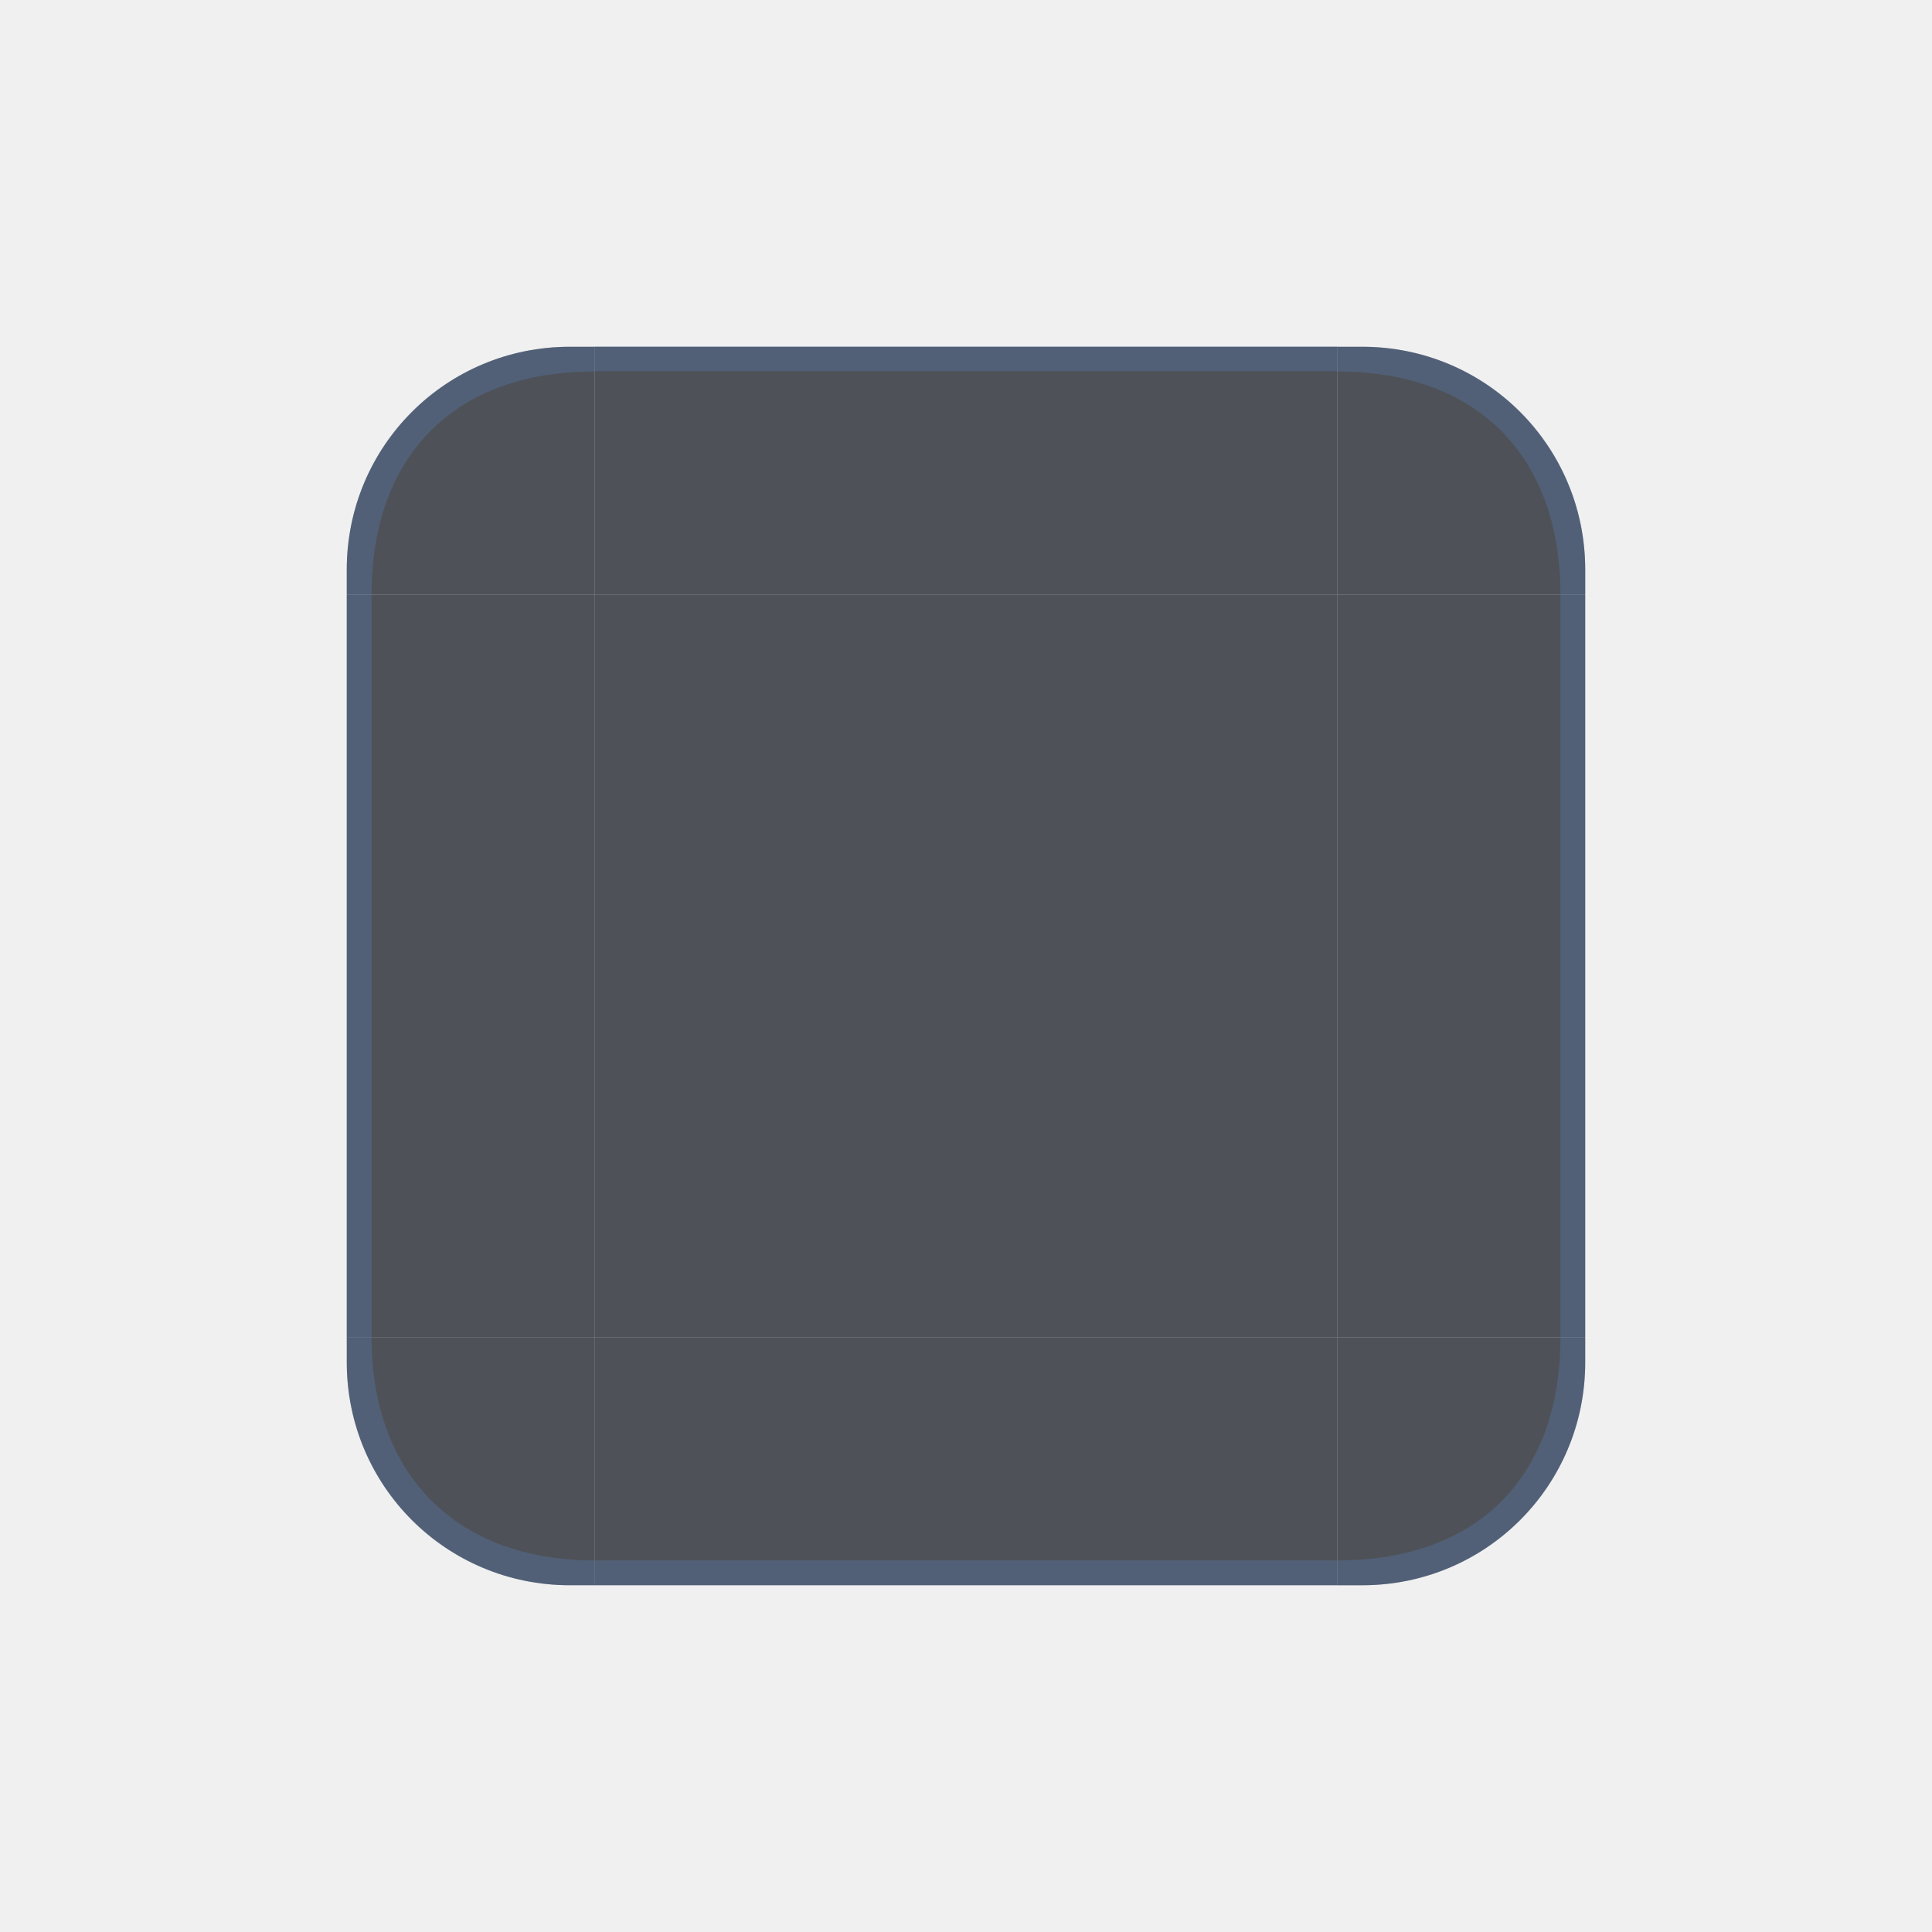
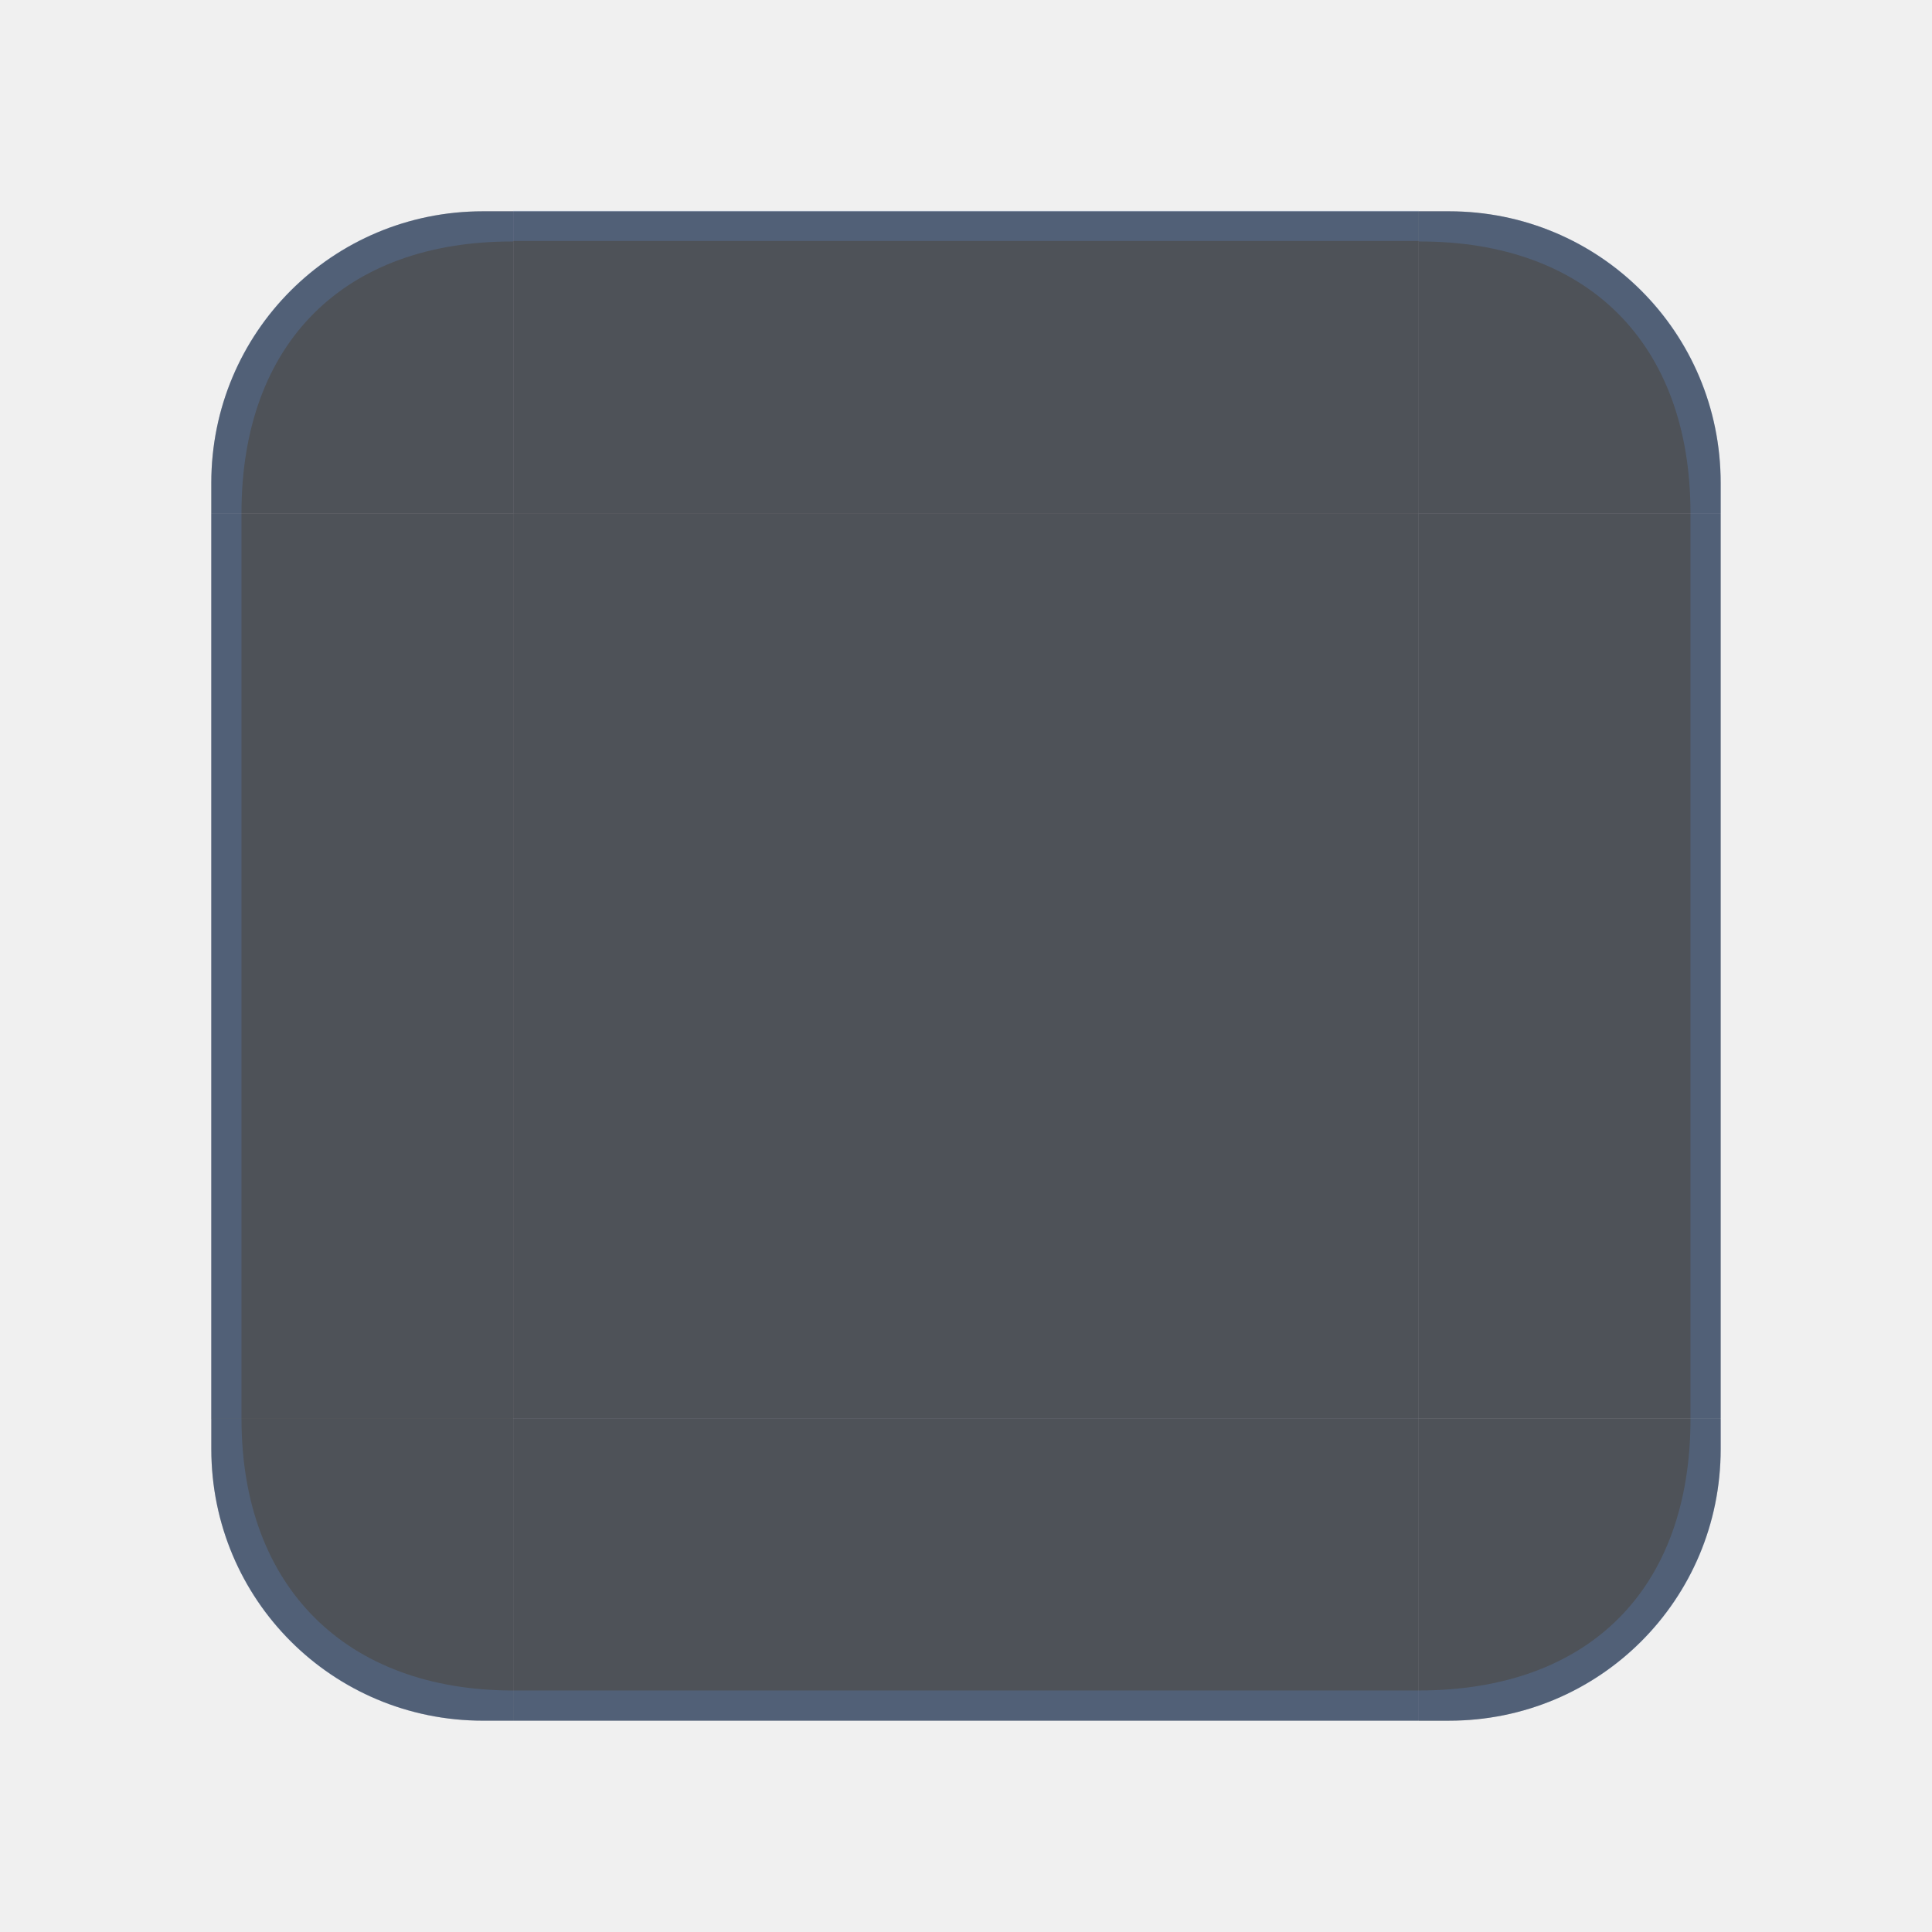
- <svg xmlns="http://www.w3.org/2000/svg" xmlns:xlink="http://www.w3.org/1999/xlink" version="1.1" id="svg2" height="78" width="78">
+ <svg xmlns="http://www.w3.org/2000/svg" xmlns:xlink="http://www.w3.org/1999/xlink" version="1.1" id="svg2" height="82" width="82">
  <style id="current-color-scheme" type="text/css">.ColorScheme-Text { color:#939dac; }
.ColorScheme-Background { color:#262a32; }
</style>
  <defs id="defs4">
    <linearGradient id="linearGradient3989">
      <stop id="stop3991" offset="0" style="stop-color:#000000;stop-opacity:0.784;" />
      <stop style="stop-color:#000000;stop-opacity:0.294;" offset="0.5" id="stop3997" />
      <stop id="stop3999" offset="0.75" style="stop-color:#000000;stop-opacity:0.078;" />
      <stop id="stop3993" offset="1" style="stop-color:#000000;stop-opacity:0;" />
    </linearGradient>
    <linearGradient id="linearGradient3115">
      <stop style="stop-color:#ffffff;stop-opacity:1;" offset="0" id="stop3117" />
      <stop id="stop3119" offset="0.385" style="stop-color:#000000;stop-opacity:0.255;" />
      <stop style="stop-color:#000000;stop-opacity:0.094;" offset="0.692" id="stop3121" />
      <stop style="stop-color:#000000;stop-opacity:0;" offset="1" id="stop3123" />
    </linearGradient>
    <linearGradient id="linearGradient3105">
      <stop style="stop-color:#ffffff;stop-opacity:1;" offset="0" id="stop3107" />
      <stop id="stop3109" offset="0.385" style="stop-color:#000000;stop-opacity:0.255;" />
      <stop style="stop-color:#000000;stop-opacity:0.094;" offset="0.692" id="stop3111" />
      <stop style="stop-color:#000000;stop-opacity:0;" offset="1" id="stop3113" />
    </linearGradient>
    <linearGradient id="linearGradient3095">
      <stop style="stop-color:#ffffff;stop-opacity:1;" offset="0" id="stop3097" />
      <stop id="stop3099" offset="0.385" style="stop-color:#000000;stop-opacity:0.314;" />
      <stop style="stop-color:#000000;stop-opacity:0.118;" offset="0.692" id="stop3101" />
      <stop style="stop-color:#000000;stop-opacity:0;" offset="1" id="stop3103" />
    </linearGradient>
    <linearGradient id="linearGradient3085">
      <stop style="stop-color:#ffffff;stop-opacity:1;" offset="0" id="stop3087" />
      <stop id="stop3089" offset="0.385" style="stop-color:#000000;stop-opacity:0.255;" />
      <stop style="stop-color:#000000;stop-opacity:0.094;" offset="0.692" id="stop3091" />
      <stop style="stop-color:#000000;stop-opacity:0;" offset="1" id="stop3093" />
    </linearGradient>
    <linearGradient id="linearGradient3884">
      <stop id="stop3886" offset="0" style="stop-color:#000000;stop-opacity:0.314;" />
      <stop style="stop-color:#000000;stop-opacity:0.118;" offset="0.5" id="stop3892" />
      <stop id="stop3888" offset="1" style="stop-color:#000000;stop-opacity:0;" />
    </linearGradient>
    <linearGradient id="linearGradient3827">
      <stop id="stop3829" offset="0" style="stop-color:#ffffff;stop-opacity:1;" />
      <stop style="stop-color:#000000;stop-opacity:0.255;" offset="0.455" id="stop3835" />
      <stop id="stop3837" offset="0.727" style="stop-color:#000000;stop-opacity:0.094;" />
      <stop id="stop3831" offset="1" style="stop-color:#000000;stop-opacity:0;" />
    </linearGradient>
    <radialGradient gradientTransform="matrix(1.999999,-4.7534163e-7,4.7534182e-7,2,-44.99998,-4.99998)" gradientUnits="userSpaceOnUse" r="6.5" fy="5" fx="45" cy="5" cx="45" id="radialGradient3833" xlink:href="#linearGradient3095" />
    <radialGradient r="6.5" fy="5" fx="45" cy="5" cx="45" gradientTransform="matrix(1.999999,6.4082701e-6,-6.4082513e-6,1.999994,-44.99994,-5.000256)" gradientUnits="userSpaceOnUse" id="radialGradient3849" xlink:href="#linearGradient3095" />
    <radialGradient r="6.5" fy="5" fx="45" cy="5" cx="45" gradientTransform="matrix(1.999999,-3.9824053e-7,3.9823958e-7,1.999994,-44.99998,-4.99995)" gradientUnits="userSpaceOnUse" id="radialGradient3861" xlink:href="#linearGradient3095" />
    <radialGradient r="6.5" fy="5" fx="45" cy="5" cx="45" gradientTransform="matrix(2,3.2965234e-7,-3.2965237e-7,2,-44.99999,-5.000015)" gradientUnits="userSpaceOnUse" id="radialGradient3873" xlink:href="#linearGradient3095" />
    <linearGradient gradientUnits="userSpaceOnUse" y2="709.362" x2="253" y1="717.362" x1="253" id="linearGradient3890" xlink:href="#linearGradient3884" />
    <linearGradient gradientUnits="userSpaceOnUse" y2="711.362" x2="253" y1="717.362" x1="253" id="linearGradient3890-6" xlink:href="#linearGradient3884-0" />
    <linearGradient id="linearGradient3884-0">
      <stop id="stop3886-6" offset="0" style="stop-color:#000000;stop-opacity:0.255;" />
      <stop style="stop-color:#000000;stop-opacity:0.094;" offset="0.5" id="stop3892-3" />
      <stop id="stop3888-8" offset="1" style="stop-color:#000000;stop-opacity:0;" />
    </linearGradient>
    <linearGradient xlink:href="#linearGradient3884" id="linearGradient3920" gradientUnits="userSpaceOnUse" x1="253" y1="717.362" x2="253" y2="709.362" />
    <linearGradient y2="709.362" x2="253" y1="717.362" x1="253" gradientUnits="userSpaceOnUse" id="linearGradient3959" xlink:href="#linearGradient3884" />
    <linearGradient y2="709.362" x2="253" y1="717.362" x1="253" gradientUnits="userSpaceOnUse" id="linearGradient3971" xlink:href="#linearGradient3884" />
    <radialGradient r="6.5" fy="5" fx="45" cy="5" cx="45" gradientTransform="matrix(1.692308,0,0,1.692308,-31.15384,-3.461538)" gradientUnits="userSpaceOnUse" id="radialGradient4067" xlink:href="#linearGradient3827" />
    <radialGradient r="6.5" fy="5" fx="45" cy="5" cx="45" gradientTransform="matrix(1.692308,0,0,1.692308,-31.15384,-3.461538)" gradientUnits="userSpaceOnUse" id="radialGradient4069" xlink:href="#linearGradient3827" />
    <radialGradient r="6.5" fy="5" fx="45" cy="5" cx="45" gradientTransform="matrix(1.692308,0,0,1.692308,-31.15384,-3.461538)" gradientUnits="userSpaceOnUse" id="radialGradient4071" xlink:href="#linearGradient3827" />
    <radialGradient r="6.5" fy="5" fx="45" cy="5" cx="45" gradientTransform="matrix(1.692308,0,0,1.692308,-31.15384,-3.461538)" gradientUnits="userSpaceOnUse" id="radialGradient4073" xlink:href="#linearGradient3827" />
    <linearGradient y2="711.362" x2="253" y1="717.362" x1="253" gradientUnits="userSpaceOnUse" id="linearGradient4075" xlink:href="#linearGradient3884" />
    <linearGradient y2="711.362" x2="253" y1="717.362" x1="253" gradientUnits="userSpaceOnUse" id="linearGradient4077" xlink:href="#linearGradient3884-0" />
    <linearGradient y2="711.362" x2="253" y1="717.362" x1="253" gradientUnits="userSpaceOnUse" id="linearGradient4079" xlink:href="#linearGradient3884-0" />
    <linearGradient y2="711.362" x2="253" y1="717.362" x1="253" gradientUnits="userSpaceOnUse" id="linearGradient4081" xlink:href="#linearGradient3884" />
    <clipPath id="clipPath3131" clipPathUnits="userSpaceOnUse">
      <rect y="702.362" x="340" height="25" width="25" id="rect3143" style="fill:#ff0000;stroke:none" />
    </clipPath>
    <clipPath id="clipPath3135" clipPathUnits="userSpaceOnUse">
      <rect y="702.362" x="340" height="25" width="25" id="rect3147" style="fill:#ff0000;stroke:none" />
    </clipPath>
    <clipPath id="clipPath62" clipPathUnits="userSpaceOnUse">
      <rect style="fill:#ff00ff;stroke:none" id="rect3157" width="30" height="25" x="310" y="702.362" />
    </clipPath>
    <clipPath id="clipPath4030" clipPathUnits="userSpaceOnUse">
      <rect y="702.362" x="340" height="25" width="25" id="rect4052" style="fill:#ff0000;stroke:none" />
    </clipPath>
    <clipPath id="clipPath3181" clipPathUnits="userSpaceOnUse">
      <rect style="fill:#008000;fill-opacity:1;stroke:none" id="rect3103" width="25" height="25" x="416" y="816.362" />
    </clipPath>
    <clipPath id="clipPath3180" clipPathUnits="userSpaceOnUse">
      <rect style="fill:#008000;fill-opacity:1;stroke:none" id="rect3112" width="25" height="25" x="361" y="816.362" />
    </clipPath>
    <clipPath id="clipPath3184" clipPathUnits="userSpaceOnUse">
      <rect style="fill:#ffff00;fill-opacity:1;stroke:none" id="rect3126" width="30" height="25" x="386" y="816.362" />
    </clipPath>
    <clipPath id="clipPath73" clipPathUnits="userSpaceOnUse">
      <rect y="871.362" x="386" height="25" width="30" id="rect3132" style="fill:#ffff00;fill-opacity:1;stroke:none" />
    </clipPath>
    <clipPath id="clipPath3196" clipPathUnits="userSpaceOnUse">
      <rect style="fill:#008000;fill-opacity:1;stroke:none" id="rect3138" width="25" height="25" x="416" y="871.362" />
    </clipPath>
    <clipPath id="clipPath3192" clipPathUnits="userSpaceOnUse">
      <rect y="871.362" x="361" height="25" width="25" id="rect3144" style="fill:#008000;fill-opacity:1;stroke:none" />
    </clipPath>
    <clipPath id="clipPath80" clipPathUnits="userSpaceOnUse">
      <rect y="-386" x="841.362" height="25" width="30" id="rect3164" style="fill:#008000;fill-opacity:1;stroke:none" transform="rotate(90)" />
    </clipPath>
    <clipPath id="clipPath3190" clipPathUnits="userSpaceOnUse">
      <rect y="-441" x="841.362" height="25" width="30" id="rect3172" style="fill:#008000;fill-opacity:1;stroke:none" transform="rotate(90)" />
    </clipPath>
    <clipPath id="clipPath3105" clipPathUnits="userSpaceOnUse">
      <path clip-path="none" id="path3107" d="m 635,787.362 h 25 v 25 h -25 z" style="fill:#00000f;fill-opacity:1;stroke:none" />
    </clipPath>
    <clipPath id="clipPath3103" clipPathUnits="userSpaceOnUse">
      <path style="fill:#00000f;fill-opacity:1;stroke:none" d="m 580,787.362 h 25 v 25 h -25 z" id="path3105" />
    </clipPath>
    <clipPath id="clipPath90" clipPathUnits="userSpaceOnUse">
      <path style="fill:#00000f;fill-opacity:1;stroke:none" d="m 605,787.362 h 30 v 25 h -30 z" id="path88" />
    </clipPath>
    <clipPath id="clipPath3102" clipPathUnits="userSpaceOnUse">
      <path style="fill:#00000f;fill-opacity:1;stroke:none" d="m 635,842.362 h 25 v 25 h -25 z" id="path3104" />
    </clipPath>
    <clipPath id="clipPath3101" clipPathUnits="userSpaceOnUse">
      <path style="fill:#00000f;fill-opacity:1;stroke:none" d="m 580,842.362 h 25 v 25 h -25 z" id="path3103" />
    </clipPath>
    <clipPath id="clipPath3109" clipPathUnits="userSpaceOnUse">
      <path style="fill:#00000f;fill-opacity:1;stroke:none" d="m 635,812.362 h 25 v 30 h -25 z" id="path3101" />
    </clipPath>
    <clipPath id="clipPath3107" clipPathUnits="userSpaceOnUse">
      <path style="fill:#00000f;fill-opacity:1;stroke:none" d="m 605,842.362 h 30 v 25 h -30 z" id="path3109" />
    </clipPath>
    <clipPath id="clipPath102" clipPathUnits="userSpaceOnUse">
      <path id="path100" d="m 605,812.362 v 30 h -25 v -30 z" style="fill:#00000f;fill-opacity:1;stroke:none" />
    </clipPath>
    <filter style="color-interpolation-filters:sRGB" y="-0.2" x="-0.2" height="10" width="10" id="filter3961">
      <feFlood result="flood" flood-color="rgb(0,0,0)" flood-opacity="0.5" id="feFlood3963" />
      <feComposite result="composite1" operator="in" in="flood" in2="SourceGraphic" id="feComposite3965" />
      <feGaussianBlur result="blur" stdDeviation="6" id="feGaussianBlur3967" />
      <feOffset result="offset" dy="0" dx="0" id="feOffset3969" />
      <feComposite result="composite2" operator="over" in="SourceGraphic" in2="offset" id="feComposite3971" />
    </filter>
    <clipPath id="clipPath4002" clipPathUnits="userSpaceOnUse">
      <rect ry="4.5911967e-13" y="767.362" x="525" height="30" width="30" id="rect4014" style="fill:#000000;fill-opacity:1;stroke:none" />
    </clipPath>
    <clipPath id="clipPath4009" clipPathUnits="userSpaceOnUse">
      <rect ry="4.5911967e-13" y="767.362" x="510" height="30" width="10" id="rect4031" style="fill:#000000;fill-opacity:1;stroke:none" />
    </clipPath>
    <linearGradient y2="711.362" x2="253" y1="717.362" x1="253" gradientUnits="userSpaceOnUse" id="linearGradient3971-9" xlink:href="#linearGradient3884-9" />
    <linearGradient id="linearGradient3884-9">
      <stop id="stop3886-4" offset="0" style="stop-color:#000000;stop-opacity:0.255;" />
      <stop style="stop-color:#000000;stop-opacity:0.094;" offset="0.5" id="stop3892-9" />
      <stop id="stop3888-6" offset="1" style="stop-color:#000000;stop-opacity:0;" />
    </linearGradient>
    <linearGradient y2="711.362" x2="253" y1="717.362" x1="253" gradientUnits="userSpaceOnUse" id="linearGradient3959-4" xlink:href="#linearGradient3884-0-2" />
    <linearGradient id="linearGradient3884-0-2">
      <stop id="stop3886-6-3" offset="0" style="stop-color:#000000;stop-opacity:0.255;" />
      <stop style="stop-color:#000000;stop-opacity:0.094;" offset="0.5" id="stop3892-3-9" />
      <stop id="stop3888-8-5" offset="1" style="stop-color:#000000;stop-opacity:0;" />
    </linearGradient>
    <linearGradient xlink:href="#linearGradient3884-0-2" id="linearGradient3920-5" gradientUnits="userSpaceOnUse" x1="253" y1="717.362" x2="253" y2="711.362" />
    <linearGradient id="linearGradient3106">
      <stop id="stop3108" offset="0" style="stop-color:#000000;stop-opacity:0.255;" />
      <stop style="stop-color:#000000;stop-opacity:0.094;" offset="0.5" id="stop3110" />
      <stop id="stop3112" offset="1" style="stop-color:#000000;stop-opacity:0;" />
    </linearGradient>
    <linearGradient gradientUnits="userSpaceOnUse" y2="711.362" x2="253" y1="717.362" x1="253" id="linearGradient3890-8" xlink:href="#linearGradient3884-9" />
    <linearGradient id="linearGradient3115-9">
      <stop id="stop3117-8" offset="0" style="stop-color:#000000;stop-opacity:0.255;" />
      <stop style="stop-color:#000000;stop-opacity:0.094;" offset="0.5" id="stop3119-0" />
      <stop id="stop3121-4" offset="1" style="stop-color:#000000;stop-opacity:0;" />
    </linearGradient>
    <radialGradient r="6.5" fy="5" fx="45" cy="5" cx="45" gradientTransform="matrix(1.692308,0,0,1.692308,-31.15384,-3.461538)" gradientUnits="userSpaceOnUse" id="radialGradient3873-1" xlink:href="#linearGradient3827-4" />
    <linearGradient id="linearGradient3827-4">
      <stop id="stop3829-1" offset="0" style="stop-color:#ffffff;stop-opacity:1;" />
      <stop style="stop-color:#000000;stop-opacity:0.255;" offset="0.455" id="stop3835-4" />
      <stop id="stop3837-7" offset="0.727" style="stop-color:#000000;stop-opacity:0.094;" />
      <stop id="stop3831-2" offset="1" style="stop-color:#000000;stop-opacity:0;" />
    </linearGradient>
    <radialGradient r="6.5" fy="5" fx="45" cy="5" cx="45" gradientTransform="matrix(1.692308,0,0,1.692308,-31.15384,-3.461538)" gradientUnits="userSpaceOnUse" id="radialGradient3861-6" xlink:href="#linearGradient3827-4" />
    <linearGradient id="linearGradient3130">
      <stop id="stop3132" offset="0" style="stop-color:#ffffff;stop-opacity:1;" />
      <stop style="stop-color:#000000;stop-opacity:0.255;" offset="0.455" id="stop3134" />
      <stop id="stop3136" offset="0.727" style="stop-color:#000000;stop-opacity:0.094;" />
      <stop id="stop3138" offset="1" style="stop-color:#000000;stop-opacity:0;" />
    </linearGradient>
    <radialGradient r="6.5" fy="5" fx="45" cy="5" cx="45" gradientTransform="matrix(1.692308,0,0,1.692308,-31.15384,-3.461538)" gradientUnits="userSpaceOnUse" id="radialGradient3849-5" xlink:href="#linearGradient3827-4" />
    <linearGradient id="linearGradient3141">
      <stop id="stop3143" offset="0" style="stop-color:#ffffff;stop-opacity:1;" />
      <stop style="stop-color:#000000;stop-opacity:0.255;" offset="0.455" id="stop3145" />
      <stop id="stop3147" offset="0.727" style="stop-color:#000000;stop-opacity:0.094;" />
      <stop id="stop3149" offset="1" style="stop-color:#000000;stop-opacity:0;" />
    </linearGradient>
    <radialGradient gradientTransform="matrix(1.692308,0,0,1.692308,-31.15384,-3.461538)" gradientUnits="userSpaceOnUse" r="6.5" fy="5" fx="45" cy="5" cx="45" id="radialGradient3833-8" xlink:href="#linearGradient3827-4" />
    <linearGradient id="linearGradient3152">
      <stop id="stop3154" offset="0" style="stop-color:#ffffff;stop-opacity:1;" />
      <stop style="stop-color:#000000;stop-opacity:0.255;" offset="0.455" id="stop3156" />
      <stop id="stop3158" offset="0.727" style="stop-color:#000000;stop-opacity:0.094;" />
      <stop id="stop3160" offset="1" style="stop-color:#000000;stop-opacity:0;" />
    </linearGradient>
    <radialGradient r="6.5" fy="5" fx="45" cy="5" cx="45" gradientTransform="matrix(1.692308,0,0,1.692308,813.8462,881.9006)" gradientUnits="userSpaceOnUse" id="radialGradient4361" xlink:href="#linearGradient3827-4" />
    <linearGradient y2="-952.362" x2="80" y1="-967.362" x1="80" gradientUnits="userSpaceOnUse" id="linearGradient4243" xlink:href="#linearGradient3763" />
    <linearGradient id="linearGradient3763">
      <stop id="stop3765" offset="0" style="stop-color:#000000;stop-opacity:0.745;" />
      <stop style="stop-color:#000000;stop-opacity:0.275;" offset="0.5" id="stop3773" />
      <stop id="stop3775" offset="0.75" style="stop-color:#000000;stop-opacity:0.067;" />
      <stop id="stop3767" offset="1" style="stop-color:#000000;stop-opacity:0;" />
    </linearGradient>
  </defs>
  <g transform="translate(-973.3296,-1030.159)" id="layer1">
-     <g id="center" transform="matrix(0.9999911,0,0,1,-245.9887,-59.9999)">
-       <rect y="1114.159" x="1243.329" height="30" width="30" id="rect1168" style="stroke-width:0.75;stroke:none;fill-opacity:1;fill:currentColor;opacity:0.8;" class="ColorScheme-Background" />
+     <g id="center" transform="matrix(1.281233,0,0,1.281244,-597.8839,-375.57)">
+       <rect y="1114.159" x="1243.329" height="30" width="30" id="rect1168" style="opacity:0.8;fill:currentColor;fill-opacity:1;stroke:none;stroke-width:0.75" class="ColorScheme-Background" />
    </g>
    <path clip-path="url(#clipPath3105)" style="opacity:0;fill:#ffffff;fill-opacity:0.176;stroke:none" d="m 366.071,702.648 v 4 h 4 v -1 c 0,-1.662 -1.338,-3 -3,-3 z" id="path3100" />
-     <g transform="matrix(0,0.75,1,0,65.17028,335.1623)" id="mask-left">
+     <g transform="matrix(0,0.9609362,1.281248,0,-225.6852,112.6957)" id="mask-left">
      <g id="g1068" transform="matrix(0,-1.999993,-1.111111,0,2241.065,1144.159)">
        <path style="opacity:1;fill:#21222c;fill-opacity:1;stroke:none;stroke-width:1.5" d="m 46.5,1011.362 h 4.5 v 36 h -4.5 z" id="path1066" />
      </g>
      <g style="fill:#e3f4d7;fill-opacity:0" transform="matrix(0,2,-1.111111,0,2241.065,944.1594)" id="g1092">
        <path id="path1000" d="m 45,1011.362 h 5 v 36 h -5 z" style="fill:#e3f4d7;fill-opacity:0;stroke:none" />
      </g>
    </g>
-     <g transform="matrix(0,0.75,-1,0,2197.489,335.1623)" id="mask-right">
+     <g transform="matrix(0,0.9609361,-1.281248,0,2506.344,112.6957)" id="mask-right">
      <g transform="matrix(0,-1.999993,-1.111111,0,2241.065,1144.159)" id="g1098">
        <path id="path1006" d="m 46.5,1011.362 h 4.5 v 36 h -4.5 z" style="opacity:1;fill:#21222c;fill-opacity:1;stroke:none;stroke-width:1.5" />
      </g>
      <g id="g1102" transform="matrix(0,2,-1.111111,0,2241.065,944.1594)" style="fill:#e3f4d7;fill-opacity:0">
        <path style="fill:#e3f4d7;fill-opacity:0;stroke:none" d="m 45,1011.362 h 5 v 36 h -5 z" id="path195" />
      </g>
    </g>
-     <g transform="matrix(0.7499999,0,0,-1,308.3325,2224.319)" id="mask-bottom">
+     <g transform="matrix(0.960936,0,0,-1.281248,85.86595,2533.174)" id="mask-bottom">
      <g transform="matrix(0,-1.999993,-1.111111,0,2241.065,1144.159)" id="g1108">
        <path id="path199" d="m 46.5,1011.362 h 4.5 v 36 h -4.5 z" style="opacity:1;fill:#21222c;fill-opacity:1;stroke:none;stroke-width:1.5" />
      </g>
      <g id="g1112" transform="matrix(0,2,-1.111111,0,2241.065,944.1594)" style="fill:#e3f4d7;fill-opacity:0">
        <path style="fill:#e3f4d7;fill-opacity:0;stroke:none" d="m 45,1011.362 h 5 v 36 h -5 z" id="path1100" />
      </g>
    </g>
-     <g transform="matrix(0.75,0,0,1,308.3323,92.00009)" id="mask-top">
+     <g transform="matrix(0.9609362,0,0,1.281248,85.86576,-198.8554)" id="mask-top">
      <g id="g1118" transform="matrix(0,-1.999993,-1.111111,0,2241.065,1144.159)">
        <path style="opacity:1;fill:#21222c;fill-opacity:1;stroke:none;stroke-width:1.677" d="m 46.5,1011.362 h 4.5 v 36 h -4.5 z" id="path1106" />
      </g>
      <g style="fill:#e3f4d7;fill-opacity:0" transform="matrix(0,2,-1.111111,0,2241.065,944.1594)" id="g1122">
        <path id="path207" d="m 45,1011.362 h 5 v 36 h -5 z" style="fill:#e3f4d7;fill-opacity:0;stroke:none" />
      </g>
    </g>
-     <g id="mask-center" transform="translate(117,89.00004)">
+     <g id="mask-center" transform="matrix(1.281248,0,0,1.281248,-159.2784,-202.6992)">
      <rect style="opacity:1;fill:#21222c;fill-opacity:1;stroke:none;stroke-width:0.793" width="30" height="30" x="999.33" y="1054.159" id="rect3" />
    </g>
    <rect style="opacity:1;fill:#008080;fill-opacity:1;stroke:none;stroke-width:1.844" id="hint-right-margin" width="17" height="3" x="1056.228" y="1182.259" />
    <rect y="1126.159" x="1012.93" height="17" width="3" id="hint-top-margin" style="opacity:1;fill:#008080;fill-opacity:1;stroke:none;stroke-width:1.844" />
    <rect y="1181.759" x="944.33" height="3" width="17" id="hint-left-margin" style="opacity:1;fill:#008080;fill-opacity:1;stroke:none;stroke-width:1.844" />
    <rect transform="rotate(90)" style="opacity:1;fill:#008080;fill-opacity:1;stroke:none;stroke-width:1.844" id="hint-bottom-margin" width="17" height="3" x="1219.358" y="-1016.93" />
-     <g transform="matrix(1.41666,0,0,1.41666,-436.5583,-344.5499)" id="mask-topright">
+     <g transform="matrix(1.815093,0,0,1.815093,-868.5086,-758.1962)" id="mask-topright">
      <rect style="fill:#00ffff;fill-opacity:0" id="rect1096" width="12" height="12" x="1117.33" y="1038.159" />
      <g id="topright-3" transform="translate(-71,-5.00004)">
        <path d="m 1194.691,1055.153 v 0 c 0,-4.235 -2.82,-6.353 -6.361,-6.353 h 0.01 v 0 l -0.01,6.359 z" style="opacity:1;fill:#21222c;fill-opacity:1;stroke-width:17.889" id="rect1025" />
      </g>
    </g>
-     <g id="topleft" transform="matrix(0.9999911,0,0,1,-1.991274,-90.99993)">
+     <g id="topleft" transform="matrix(1.281233,0,0,1.281244,-285.2636,-415.2887)">
      <rect style="fill:#00ffff;fill-opacity:0" id="rect1096-6" width="12" height="12" x="-994.33" y="1128.159" transform="scale(-1,1)" />
-       <path id="path1005-6-6" style="stroke-width:33.731;fill-opacity:1;fill:currentColor;opacity:0.8;" d="m 999.329,1135.159 v 2 l 2e-4,8 h -8 -2 v -1 c 0,-4.986 4.014,-9 9,-9 z" class="ColorScheme-Background" />
-       <path id="path972-5-9-1-6-3" style="stroke-width:1.667;stroke:none;fill-opacity:0.251;fill:#5f8dd3;opacity:1" d="m 999.329,1135.159 h -1 c -5,0 -9,4 -9,9 v 1 h 1 c -8e-5,-5.641 3.403,-9.017 9,-9 z" class="ColorScheme-Text" />
-     </g>
-     <g transform="matrix(1.41666,0,0,-1.41666,-436.5583,2660.869)" id="mask-bottomright">
+       <path id="path1005-6-6" style="opacity:0.8;fill:currentColor;fill-opacity:1;stroke-width:33.731" d="m 999.329,1135.159 v 2 l 2e-4,8 h -8 -2 v -1 c 0,-4.986 4.014,-9 9,-9 z" class="ColorScheme-Background" />
+       <path id="path972-5-9-1-6-3" style="opacity:1;fill:#5f8dd3;fill-opacity:0.251;stroke:none;stroke-width:1.667" d="m 999.329,1135.159 h -1 c -5,0 -9,4 -9,9 v 1 h 1 c -8e-5,-5.641 3.403,-9.017 9,-9 z" class="ColorScheme-Text" />
+     </g>
+     <g transform="matrix(1.81488,0,0,-1.815093,-868.2675,3092.515)" id="mask-bottomright">
      <rect style="fill:#00ffff;fill-opacity:0" id="rect1096-7" width="12" height="12" x="1117.33" y="1038.159" />
      <g id="topright-3-5" transform="translate(-71,-5.00004)">
        <path d="m 1194.691,1055.153 v 0 0 c 0,-3.529 -2.824,-6.353 -6.353,-6.353 v -10e-5 l -0.01,6.36 z" style="opacity:1;fill:#21222c;fill-opacity:1;stroke-width:17.889" id="rect1025-3" />
      </g>
    </g>
-     <g transform="matrix(-1.41666,0,0,-1.41666,2699.205,2660.878)" id="mask-bottomleft">
+     <g transform="matrix(-1.815093,0,0,-1.815093,3149.167,3092.515)" id="mask-bottomleft">
      <rect style="fill:#00ffff;fill-opacity:0" id="rect1096-7-6" width="12" height="12" x="1117.33" y="1038.159" />
      <g id="topright-3-5-2" transform="translate(-71,-5.00004)">
        <path d="m 1194.682,1055.159 v 0 c 0,-3.529 -2.708,-6.353 -6.353,-6.353 v 0 0 l 10e-5,6.353 z" style="opacity:1;fill:#21222c;fill-opacity:1;stroke-width:17.889" id="rect1025-3-9" />
      </g>
    </g>
-     <g transform="matrix(-1.41666,0,0,1.41666,2699.205,-344.5591)" id="mask-topleft">
+     <g transform="matrix(-1.815093,0,0,1.815093,3149.167,-758.1962)" id="mask-topleft">
      <rect style="fill:#00ffff;fill-opacity:0" id="rect1096-7-6-2" width="12" height="12" x="1117.33" y="1038.159" />
      <g id="topright-3-5-2-7" transform="translate(-71,-5.00004)">
        <path d="m 1194.682,1055.159 v 0 c 0,-3.529 -2.824,-6.353 -6.353,-6.353 v 0 0 l 10e-5,6.353 z" style="opacity:1;fill:#21222c;fill-opacity:1;stroke-width:17.889" id="rect1025-3-9-0" />
      </g>
    </g>
-     <g id="topright" transform="matrix(0.9999911,0,0,1,-1.991274,-90.99993)">
+     <g id="topright" transform="matrix(1.281233,0,0,1.281244,-285.2636,-415.2887)">
      <rect style="fill:#00ffff;fill-opacity:0" id="rect1096-6-3" width="12" height="12" x="1034.33" y="1128.159" />
-       <path id="path1005-6-6-0" style="stroke-width:33.731;fill-opacity:1;fill:currentColor;opacity:0.8;" d="m 1029.33,1135.159 v 2 l -2e-4,8 h 8 2 v -1 c 0,-4.986 -4.014,-9 -9,-9 z" class="ColorScheme-Background" />
-       <path id="path972-5-9-1-6-3-7-3-6" style="stroke-width:1.667;stroke:none;fill-opacity:0.251;fill:#5f8dd3;opacity:1" d="m 1039.331,1145.159 v -1 c 0,-5 -4,-9 -9.001,-9 h -1 v 1 c 5.597,-0.017 9,3.381 9,9 z" class="ColorScheme-Text" />
-     </g>
-     <g id="bottomright" transform="matrix(0.9999911,0,0,1,-1.991274,-90.99993)">
+       <path id="path1005-6-6-0" style="opacity:0.8;fill:currentColor;fill-opacity:1;stroke-width:33.731" d="m 1029.33,1135.159 v 2 l -2e-4,8 h 8 2 v -1 c 0,-4.986 -4.014,-9 -9,-9 z" class="ColorScheme-Background" />
+       <path id="path972-5-9-1-6-3-7-3-6" style="opacity:1;fill:#5f8dd3;fill-opacity:0.251;stroke:none;stroke-width:1.667" d="m 1039.331,1145.159 v -1 c 0,-5 -4,-9 -9.001,-9 h -1 v 1 c 5.597,-0.017 9,3.381 9,9 z" class="ColorScheme-Text" />
+     </g>
+     <g id="bottomright" transform="matrix(1.281233,0,0,1.281244,-285.2629,-415.2887)">
      <g id="g10" transform="matrix(1,0,0,-1,-82.99953,2230.319)">
        <rect style="fill:#00ffff;fill-opacity:0" id="rect1096-5" width="12" height="12" x="1117.33" y="1038.159" />
        <g id="topright-3-3" transform="translate(-71,-5.00004)">
-           <path id="path1005-6-5" style="stroke-width:33.731;fill-opacity:1;fill:currentColor;opacity:0.8;" d="m 1183.329,1050.159 v 2 8 h 8 2 v -1 c 0,-4.986 -4.014,-9 -9,-9 z" class="ColorScheme-Background" />
-         </g>
-       </g>
-       <path id="path972-5-9-1-6-3-7-3-9" style="stroke-width:1.667;stroke:none;fill-opacity:0.251;fill:#5f8dd3;opacity:1" d="m 1029.33,1185.159 h 1 c 5,0 9.001,-4 9.001,-9 v -1 h -1.001 c 0,5.641 -3.359,9 -9,9 z" class="ColorScheme-Text" />
-     </g>
-     <g id="bottomleft" transform="matrix(0.9999911,0,0,1,-1.991274,-90.99993)">
+           <path id="path1005-6-5" style="opacity:0.8;fill:currentColor;fill-opacity:1;stroke-width:33.731" d="m 1183.329,1050.159 v 2 8 h 8 2 v -1 c 0,-4.986 -4.014,-9 -9,-9 z" class="ColorScheme-Background" />
+         </g>
+       </g>
+       <path id="path972-5-9-1-6-3-7-3-9" style="opacity:1;fill:#5f8dd3;fill-opacity:0.251;stroke:none;stroke-width:1.667" d="m 1029.33,1185.159 h 1 c 5,0 9.001,-4 9.001,-9 v -1 h -1.001 c 0,5.641 -3.359,9 -9,9 z" class="ColorScheme-Text" />
+     </g>
+     <g id="bottomleft" transform="matrix(1.281233,0,0,1.281244,-285.2636,-415.2887)">
      <g id="g8" transform="rotate(180,1055.83,1115.159)">
        <rect style="fill:#00ffff;fill-opacity:0" id="rect1096-5-1" width="12" height="12" x="1117.33" y="1038.159" />
        <g id="topright-3-3-2" transform="translate(-71,-5.00004)">
-           <path id="path1005-6-5-7" style="stroke-width:33.73;fill-opacity:1;fill:currentColor;opacity:0.8;" d="m 1183.33,1050.159 v 2 8 l 8,-2e-4 h 2 v -1 c 0,-4.986 -4.014,-9 -9,-9 z" class="ColorScheme-Background" />
-         </g>
-       </g>
-       <path id="path972-5-9-1-6-3-7-3-9-2" style="stroke-width:1.667;stroke:none;fill-opacity:0.251;fill:#5f8dd3;opacity:1" d="m 989.33,1175.16 v 1 c 0,5 3.999,9 8.999,9 h 1 l 6e-4,-1 c -5.549,0 -9,-3.442 -9,-9 z" class="ColorScheme-Text" />
-     </g>
-     <g id="left" transform="matrix(0.9999911,0,0,0.7499999,-1.991274,199.0399)">
+           <path id="path1005-6-5-7" style="opacity:0.8;fill:currentColor;fill-opacity:1;stroke-width:33.73" d="m 1183.33,1050.159 v 2 8 l 8,-2e-4 h 2 v -1 c 0,-4.986 -4.014,-9 -9,-9 z" class="ColorScheme-Background" />
+         </g>
+       </g>
+       <path id="path972-5-9-1-6-3-7-3-9-2" style="opacity:1;fill:#5f8dd3;fill-opacity:0.251;stroke:none;stroke-width:1.667" d="m 989.33,1175.16 v 1 c 0,5 3.999,9 8.999,9 h 1 l 6e-4,-1 c -5.549,0 -9,-3.442 -9,-9 z" class="ColorScheme-Text" />
+     </g>
+     <g id="left" transform="matrix(1.281233,0,0,0.9609333,-285.2636,-43.67665)">
      <g transform="matrix(-1,0,0,1.111111,2191.659,-36.68411)" id="g9">
        <g id="right-1-7" transform="matrix(0,0.9999991,-1,0,2249.489,-99.16894)">
-           <path id="rect1060-9-1-0" style="stroke-width:1.414;stroke:none;fill-opacity:1;fill:currentColor;opacity:0.8;" d="m 1158.33,1047.159 h 36 v 10 h -36 z" class="ColorScheme-Background" />
+           <path id="rect1060-9-1-0" style="opacity:0.8;fill:currentColor;fill-opacity:1;stroke:none;stroke-width:1.414" d="m 1158.33,1047.159 h 36 v 10 h -36 z" class="ColorScheme-Background" />
        </g>
        <rect style="opacity:0.4;fill:#ff0000;fill-opacity:0;stroke:none;stroke-width:0.816" id="rect1095-2" width="10" height="2" x="1199.33" y="1081.159" />
      </g>
-       <rect y="-1180.159" x="989.329" height="40" width="1" id="rect981" transform="scale(1,-1)" style="stroke-width:1.414;fill-opacity:0.251;fill:#5f8dd3;opacity:1" class="ColorScheme-Text" />
-     </g>
-     <g id="top" transform="matrix(0.7499933,0,0,1,251.5884,-90.99993)">
+       <rect y="-1180.159" x="989.329" height="40" width="1" id="rect981" transform="scale(1,-1)" style="opacity:1;fill:#5f8dd3;fill-opacity:0.251;stroke-width:1.414" class="ColorScheme-Text" />
+     </g>
+     <g id="top" transform="matrix(0.9609248,0,0,1.281244,39.63412,-415.2887)">
      <g id="g11" transform="matrix(0,-1,1.111112,0,-182.5149,2337.489)">
        <g id="right-1-0-6" transform="matrix(0,0.9999991,-1,0,2249.489,-99.16894)">
-           <path id="rect1060-9-1-3-6" style="stroke-width:1.414;stroke:none;fill-opacity:1;fill:currentColor;opacity:0.8;" d="m 1158.33,1047.159 h 36 v 10 h -36 z" class="ColorScheme-Background" />
+           <path id="rect1060-9-1-3-6" style="opacity:0.8;fill:currentColor;fill-opacity:1;stroke:none;stroke-width:1.414" d="m 1158.33,1047.159 h 36 v 10 h -36 z" class="ColorScheme-Background" />
        </g>
        <rect style="opacity:0.4;fill:#ff0000;fill-opacity:0;stroke:none;stroke-width:0.816" id="rect1095-6-1" width="10" height="2" x="1199.33" y="1081.159" />
      </g>
-       <rect y="-1034.33" x="-1136.142" height="40" width="1" id="rect981-9" transform="matrix(0,-1,-1,0,0,0)" style="stroke-width:1.414;fill-opacity:0.251;fill:#5f8dd3;opacity:1" class="ColorScheme-Text" />
-     </g>
-     <g id="bottom" transform="matrix(0.9999911,0,0,1,-1.991274,-90.99993)">
+       <rect y="-1034.33" x="-1136.142" height="40" width="1" id="rect981-9" transform="matrix(0,-1,-1,0,0,0)" style="opacity:1;fill:#5f8dd3;fill-opacity:0.251;stroke-width:1.414" class="ColorScheme-Text" />
+     </g>
+     <g id="bottom" transform="matrix(1.281233,0,0,1.281244,-285.2629,-415.2887)">
      <g id="g12" transform="matrix(0,1,1.111112,0,-182.515,-17.16992)">
        <g id="right-1-0" transform="matrix(0,0.9999991,-1,0,2249.489,-99.16894)">
-           <path id="rect1060-9-1-3" style="stroke-width:1.245;stroke:none;fill-opacity:1;fill:currentColor;opacity:0.8;" d="m 1162.829,1047.16 h 27 v 10 h -27 z" class="ColorScheme-Background" />
+           <path id="rect1060-9-1-3" style="opacity:0.8;fill:currentColor;fill-opacity:1;stroke:none;stroke-width:1.245" d="m 1162.829,1047.16 h 27 v 10 h -27 z" class="ColorScheme-Background" />
        </g>
        <rect style="opacity:0.4;fill:#ff0000;fill-opacity:0;stroke:none;stroke-width:0.816" id="rect1095-6" width="10" height="2" x="1199.33" y="1081.159" />
      </g>
-       <rect y="-1029.33" x="-1185.159" height="30" width="1" id="rect981-9-6" transform="matrix(0,-1,-1,0,0,0)" style="stroke-width:1.225;fill-opacity:0.251;fill:#5f8dd3;opacity:1" class="ColorScheme-Text" />
-     </g>
-     <g id="right" transform="matrix(0.9999911,0,0,0.7500002,-1.991274,199.0396)">
+       <rect y="-1029.33" x="-1185.159" height="30" width="1" id="rect981-9-6" transform="matrix(0,-1,-1,0,0,0)" style="opacity:1;fill:#5f8dd3;fill-opacity:0.251;stroke-width:1.225" class="ColorScheme-Text" />
+     </g>
+     <g id="right" transform="matrix(1.281233,0,0,0.9609337,-285.2636,-43.67704)">
      <g transform="matrix(1,0,0,1.111112,-162.9995,-36.68527)" id="g13">
        <g id="right-1" transform="matrix(0,0.9999991,-1,0,2249.489,-99.16894)">
-           <path id="rect1060-9-1" style="stroke-width:1.414;stroke:none;fill-opacity:1;fill:currentColor;opacity:0.8;" d="m 1158.33,1047.16 h 35.998 v 10 h -35.998 z" class="ColorScheme-Background" />
+           <path id="rect1060-9-1" style="opacity:0.8;fill:currentColor;fill-opacity:1;stroke:none;stroke-width:1.414" d="m 1158.33,1047.16 h 35.998 v 10 h -35.998 z" class="ColorScheme-Background" />
        </g>
        <rect style="opacity:0.4;fill:#ff0000;fill-opacity:0;stroke:none;stroke-width:0.816" id="rect1095" width="10" height="2" x="1199.33" y="1081.159" />
      </g>
-       <rect y="-1180.159" x="1038.33" height="40" width="1" id="rect981-6" transform="scale(1,-1)" style="stroke-width:1.414;fill-opacity:0.251;fill:#5f8dd3;opacity:1" class="ColorScheme-Text" />
+       <rect y="-1180.159" x="1038.33" height="40" width="1" id="rect981-6" transform="scale(1,-1)" style="opacity:1;fill:#5f8dd3;fill-opacity:0.251;stroke-width:1.414" class="ColorScheme-Text" />
    </g>
  </g>
</svg>
